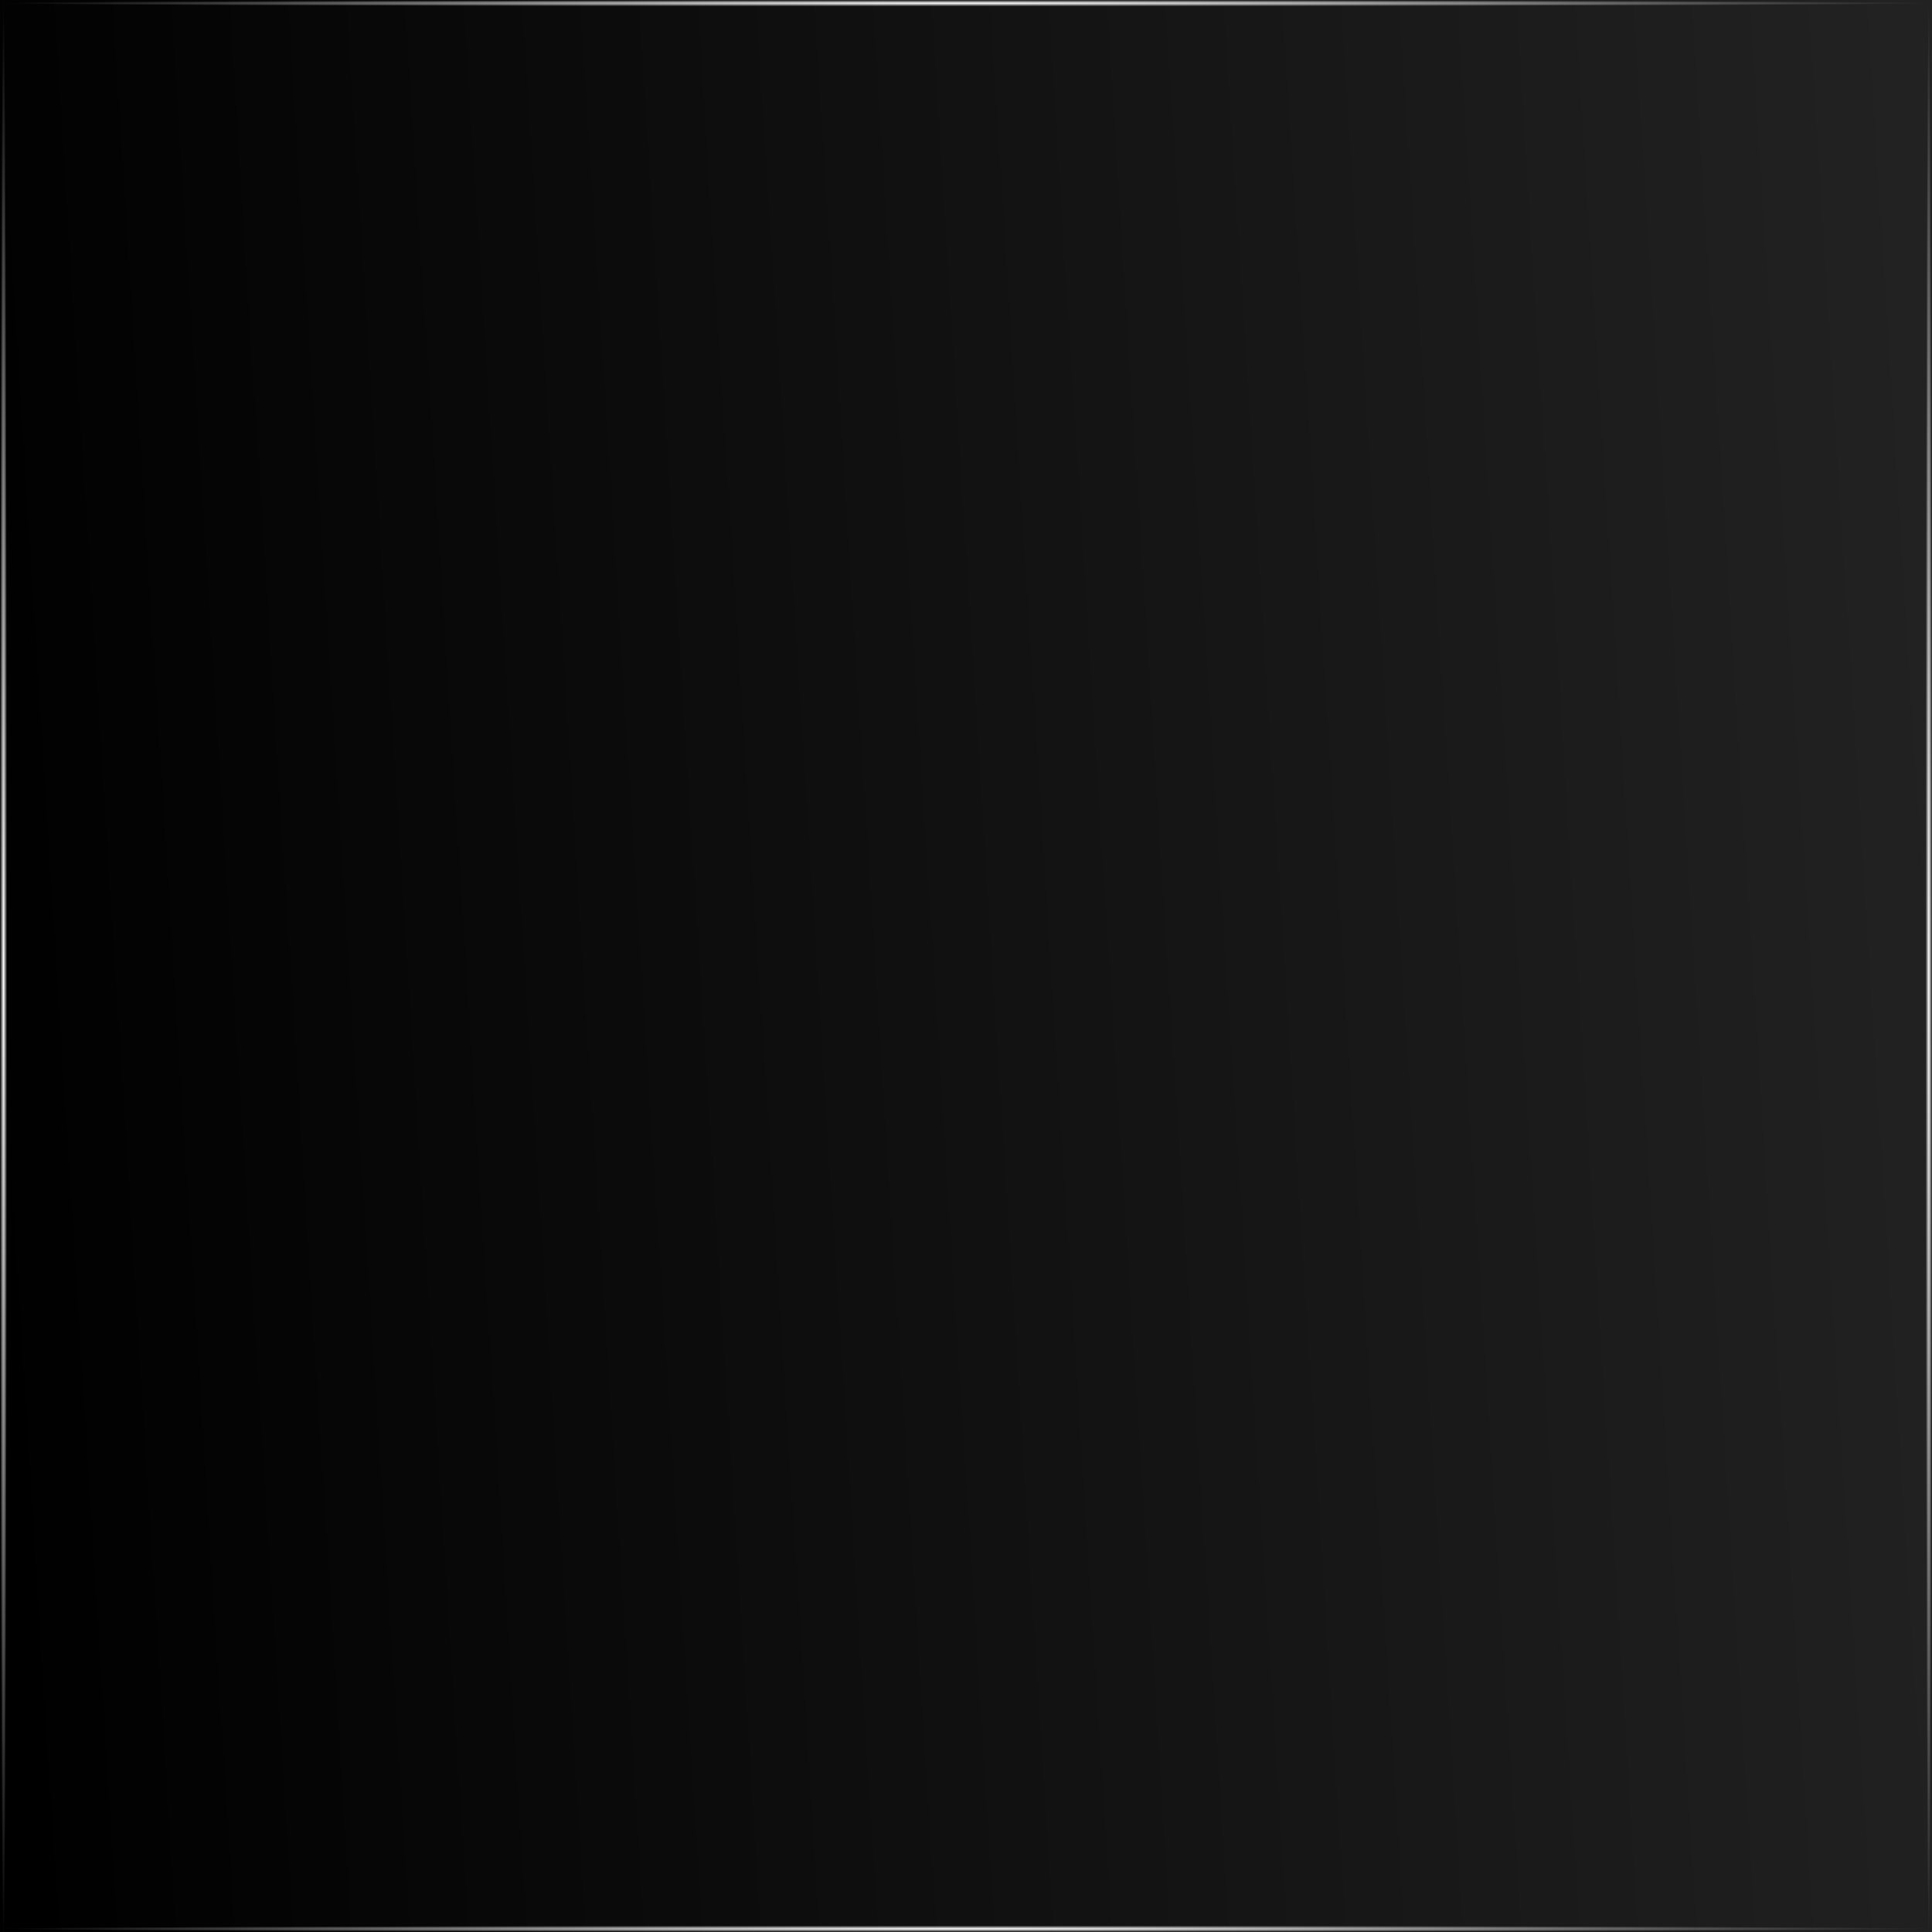
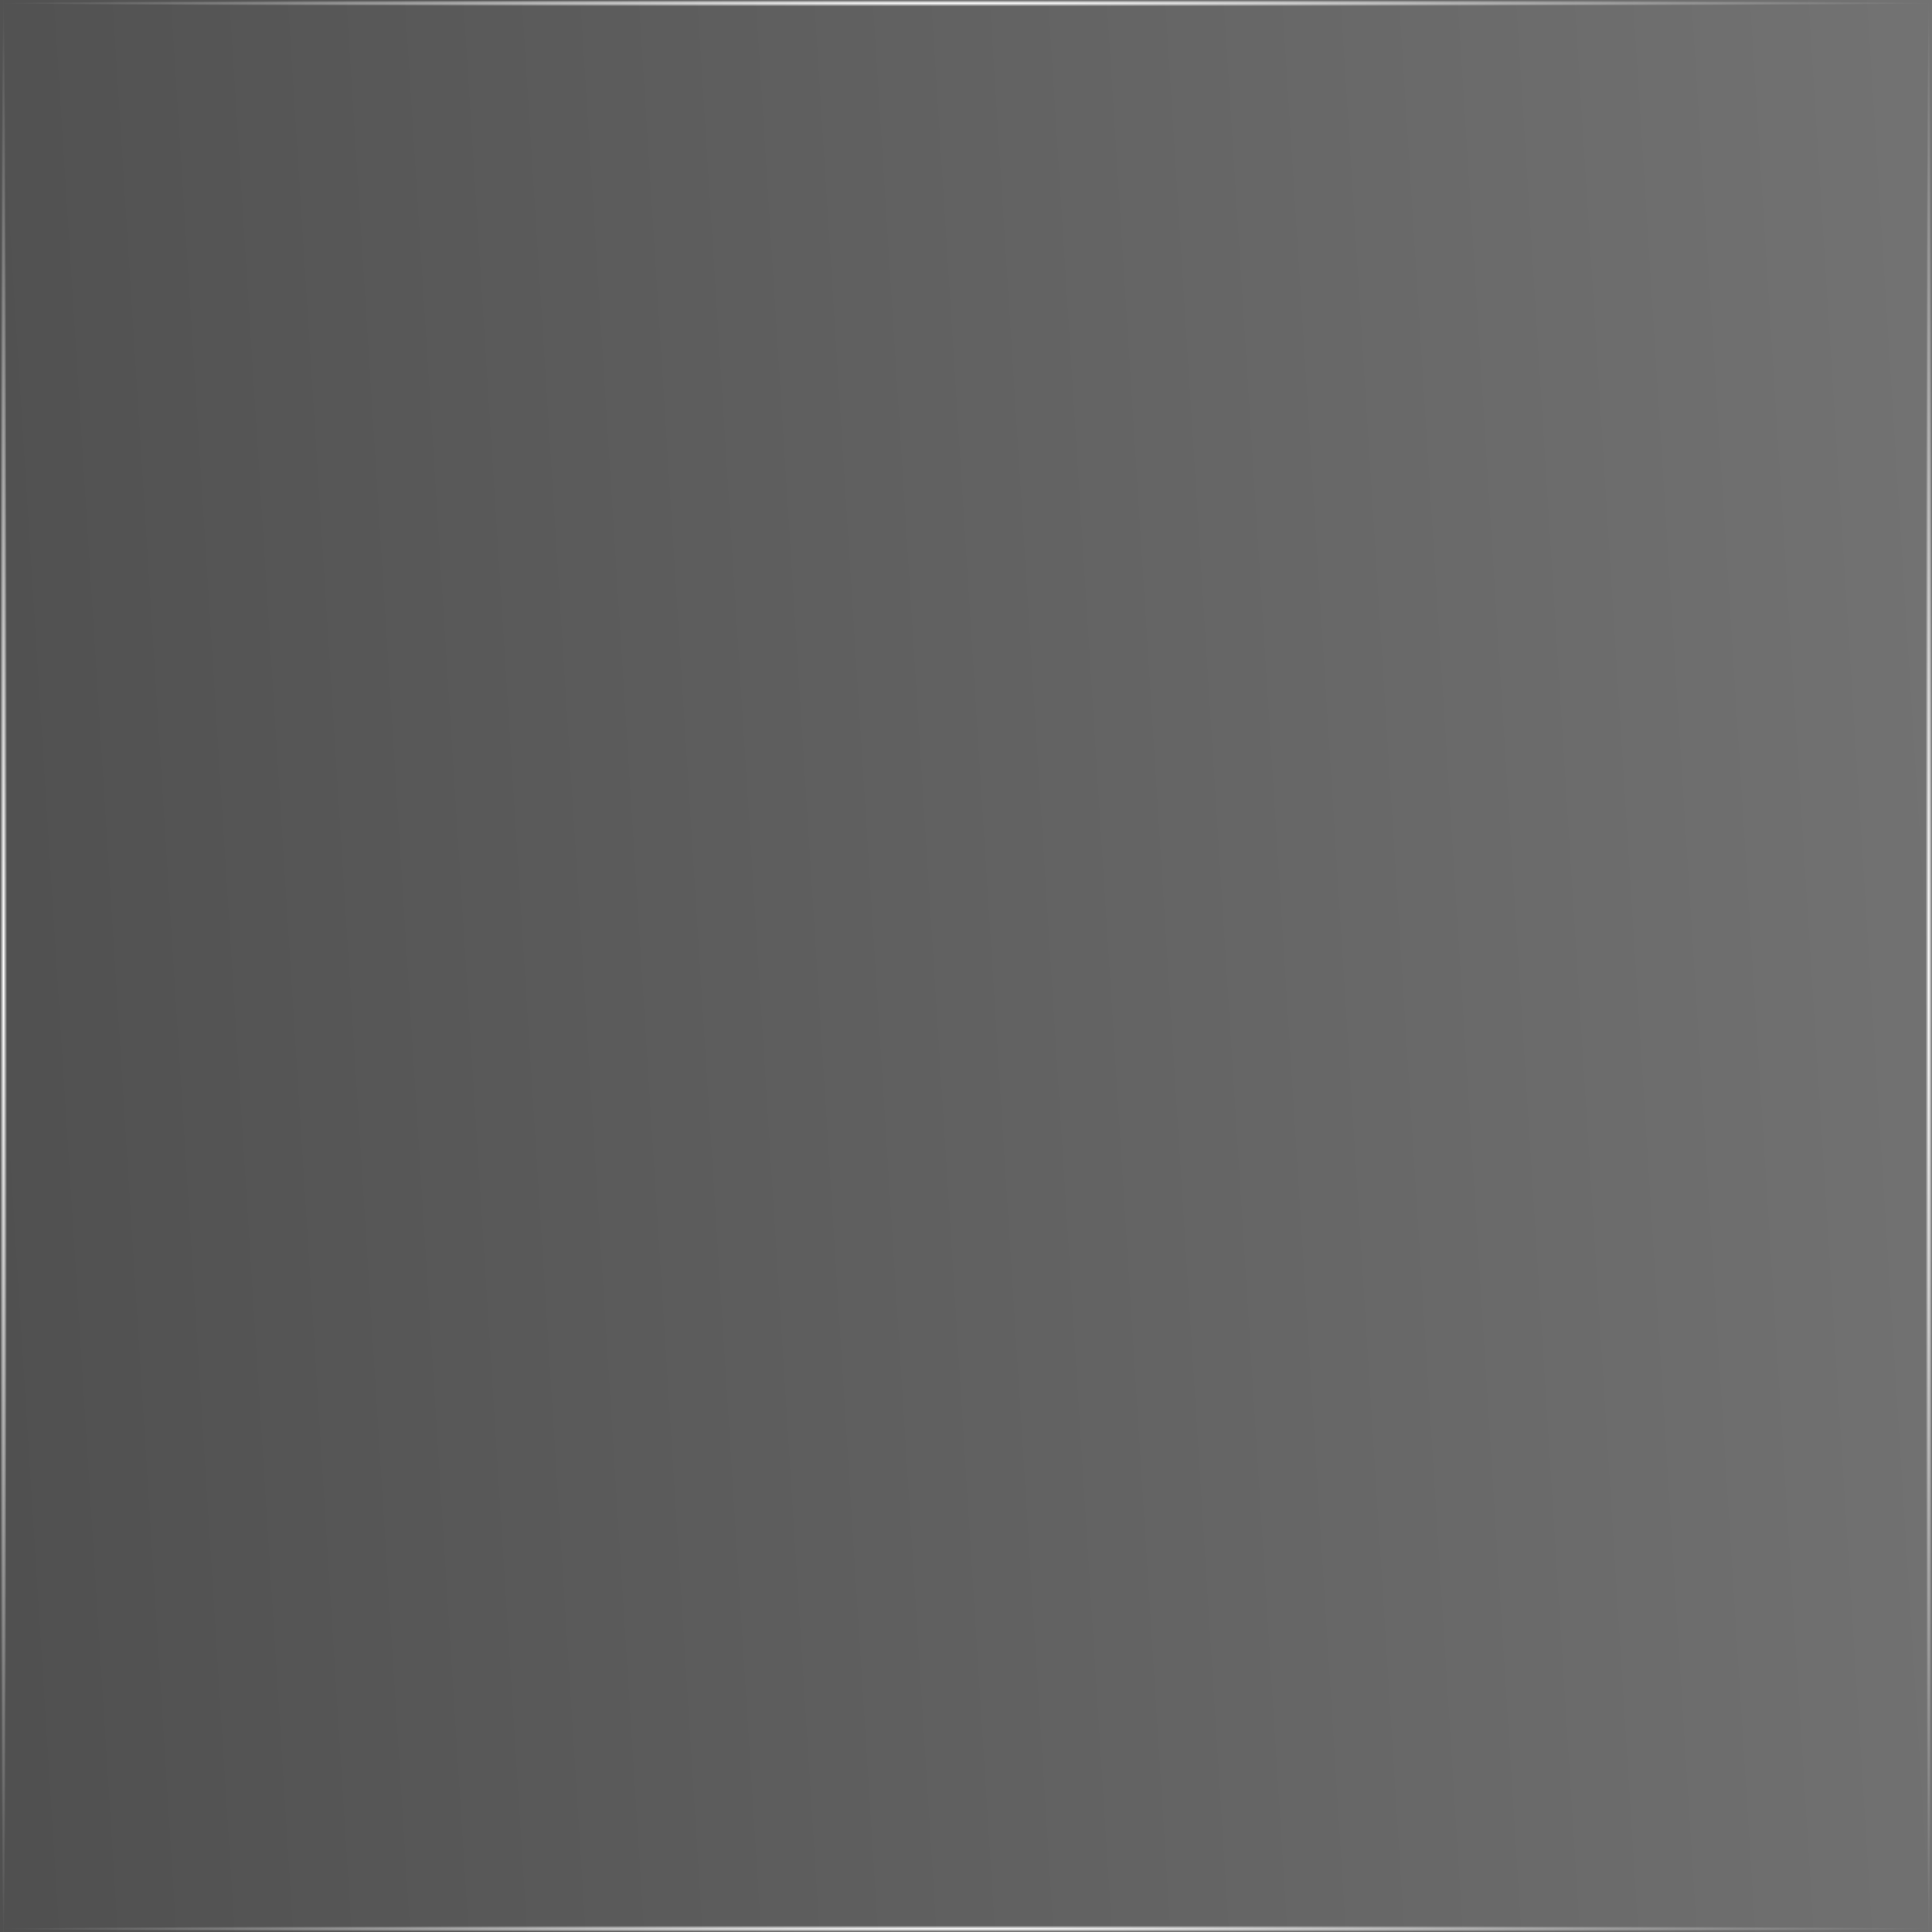
<svg xmlns="http://www.w3.org/2000/svg" xmlns:xlink="http://www.w3.org/1999/xlink" width="300" height="300" viewBox="0 0 300 300" id="svg10995" version="1.1">
  <defs id="defs10997">
    <linearGradient id="linearGradient11584">
      <stop style="stop-color:#ffffff;stop-opacity:1;" offset="0" id="stop11586" />
      <stop style="stop-color:#ffffff;stop-opacity:0;" offset="1" id="stop11588" />
    </linearGradient>
    <linearGradient id="linearGradient11570">
      <stop style="stop-color:#ffffff;stop-opacity:1;" offset="0" id="stop11572" />
      <stop style="stop-color:#ffffff;stop-opacity:0;" offset="1" id="stop11574" />
    </linearGradient>
    <linearGradient id="linearGradient11560">
-       <stop style="stop-color:#000000;stop-opacity:1" offset="0" id="stop11562" />
-       <stop style="stop-color:#222222;stop-opacity:1" offset="1" id="stop11564" />
+       <stop style="stop-color:#505050;stop-opacity:1" offset="0" id="stop11562" />
+       <stop style="stop-color:#727272;stop-opacity:1" offset="1" id="stop11564" />
    </linearGradient>
    <linearGradient xlink:href="#linearGradient11560" id="linearGradient11566" x1="1.998" y1="1039.736" x2="297.602" y2="977.386" gradientUnits="userSpaceOnUse" gradientTransform="matrix(1,0,0,3.333333,0,-2455.512)" />
    <radialGradient xlink:href="#linearGradient11570" id="radialGradient11576" cx="150" cy="1051.862" fx="150" fy="1051.862" r="150" gradientTransform="matrix(1,0,0,0.00333333,0,1048.356)" gradientUnits="userSpaceOnUse" />
    <radialGradient xlink:href="#linearGradient11570" id="radialGradient11580" gradientUnits="userSpaceOnUse" gradientTransform="matrix(1,0,0,0.00333333,0,749.356)" cx="150" cy="1051.862" fx="150" fy="1051.862" r="150" />
    <radialGradient xlink:href="#linearGradient11584" id="radialGradient11590" cx="0.5" cy="1007.362" fx="0.5" fy="1007.362" r="0.5" gradientTransform="matrix(1.1,0,0,300,0,-301306.29)" gradientUnits="userSpaceOnUse" />
    <radialGradient xlink:href="#linearGradient11584" id="radialGradient11594" gradientUnits="userSpaceOnUse" gradientTransform="matrix(1,0,0,300,299,-301306.29)" cx="0.5" cy="1007.362" fx="0.5" fy="1007.362" r="0.5" />
  </defs>
  <g id="layer1" transform="translate(0,-752.3622)">
    <rect style="opacity:1;fill:url(#linearGradient11566);fill-opacity:1;stroke:none;stroke-width:2.6;stroke-linecap:round;stroke-linejoin:miter;stroke-miterlimit:4;stroke-dasharray:none;stroke-dashoffset:0;stroke-opacity:1" id="rect11543" width="300" height="300" x="0" y="752.362" />
    <rect style="opacity:1;fill:url(#radialGradient11576);fill-opacity:1;stroke:none;stroke-width:2.6;stroke-linecap:round;stroke-linejoin:miter;stroke-miterlimit:4;stroke-dasharray:none;stroke-dashoffset:0;stroke-opacity:1" id="rect11568" width="300" height="1" x="0" y="1051.362" />
    <rect y="752.362" x="0" height="1" width="300" id="rect11578" style="opacity:1;fill:url(#radialGradient11580);fill-opacity:1;stroke:none;stroke-width:2.6;stroke-linecap:round;stroke-linejoin:miter;stroke-miterlimit:4;stroke-dasharray:none;stroke-dashoffset:0;stroke-opacity:1" />
    <rect style="opacity:1;fill:url(#radialGradient11590);fill-opacity:1;stroke:none;stroke-width:2.6;stroke-linecap:round;stroke-linejoin:miter;stroke-miterlimit:4;stroke-dasharray:none;stroke-dashoffset:0;stroke-opacity:1" id="rect11582" width="1.1" height="300" x="0" y="752.362" />
    <rect y="752.362" x="299" height="300" width="1" id="rect11592" style="opacity:1;fill:url(#radialGradient11594);fill-opacity:1;stroke:none;stroke-width:2.6;stroke-linecap:round;stroke-linejoin:miter;stroke-miterlimit:4;stroke-dasharray:none;stroke-dashoffset:0;stroke-opacity:1" />
  </g>
</svg>
